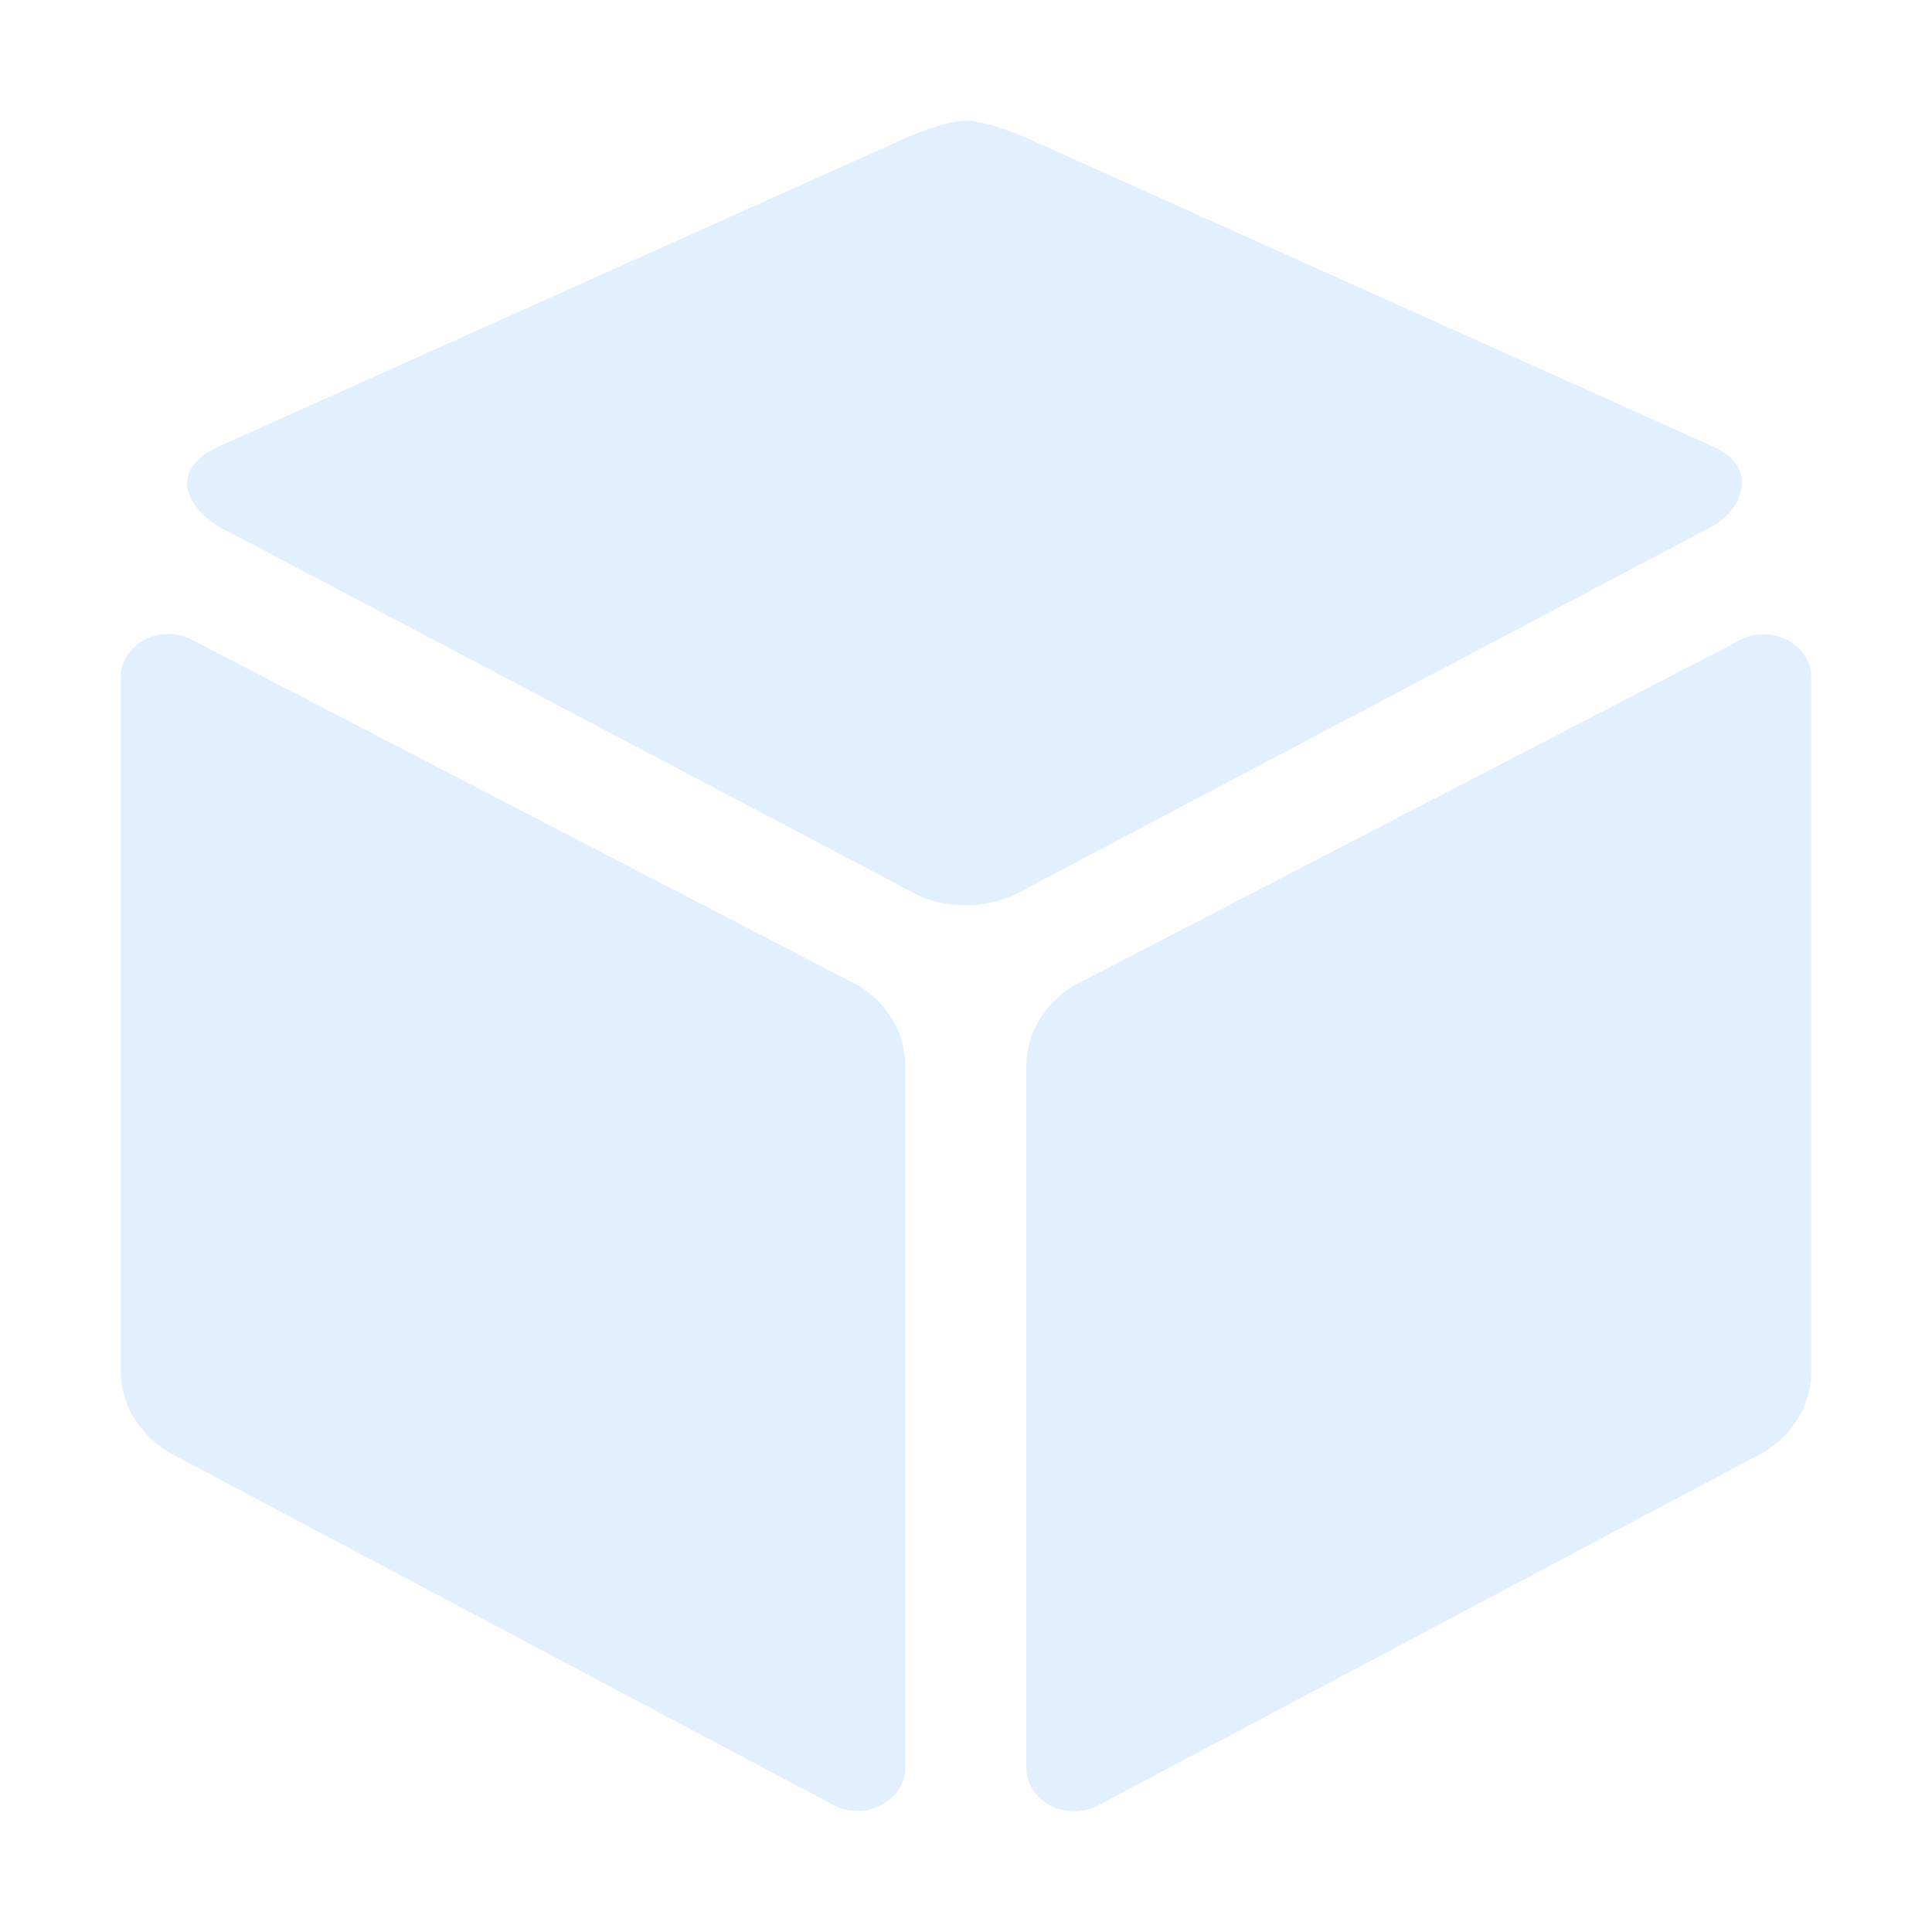
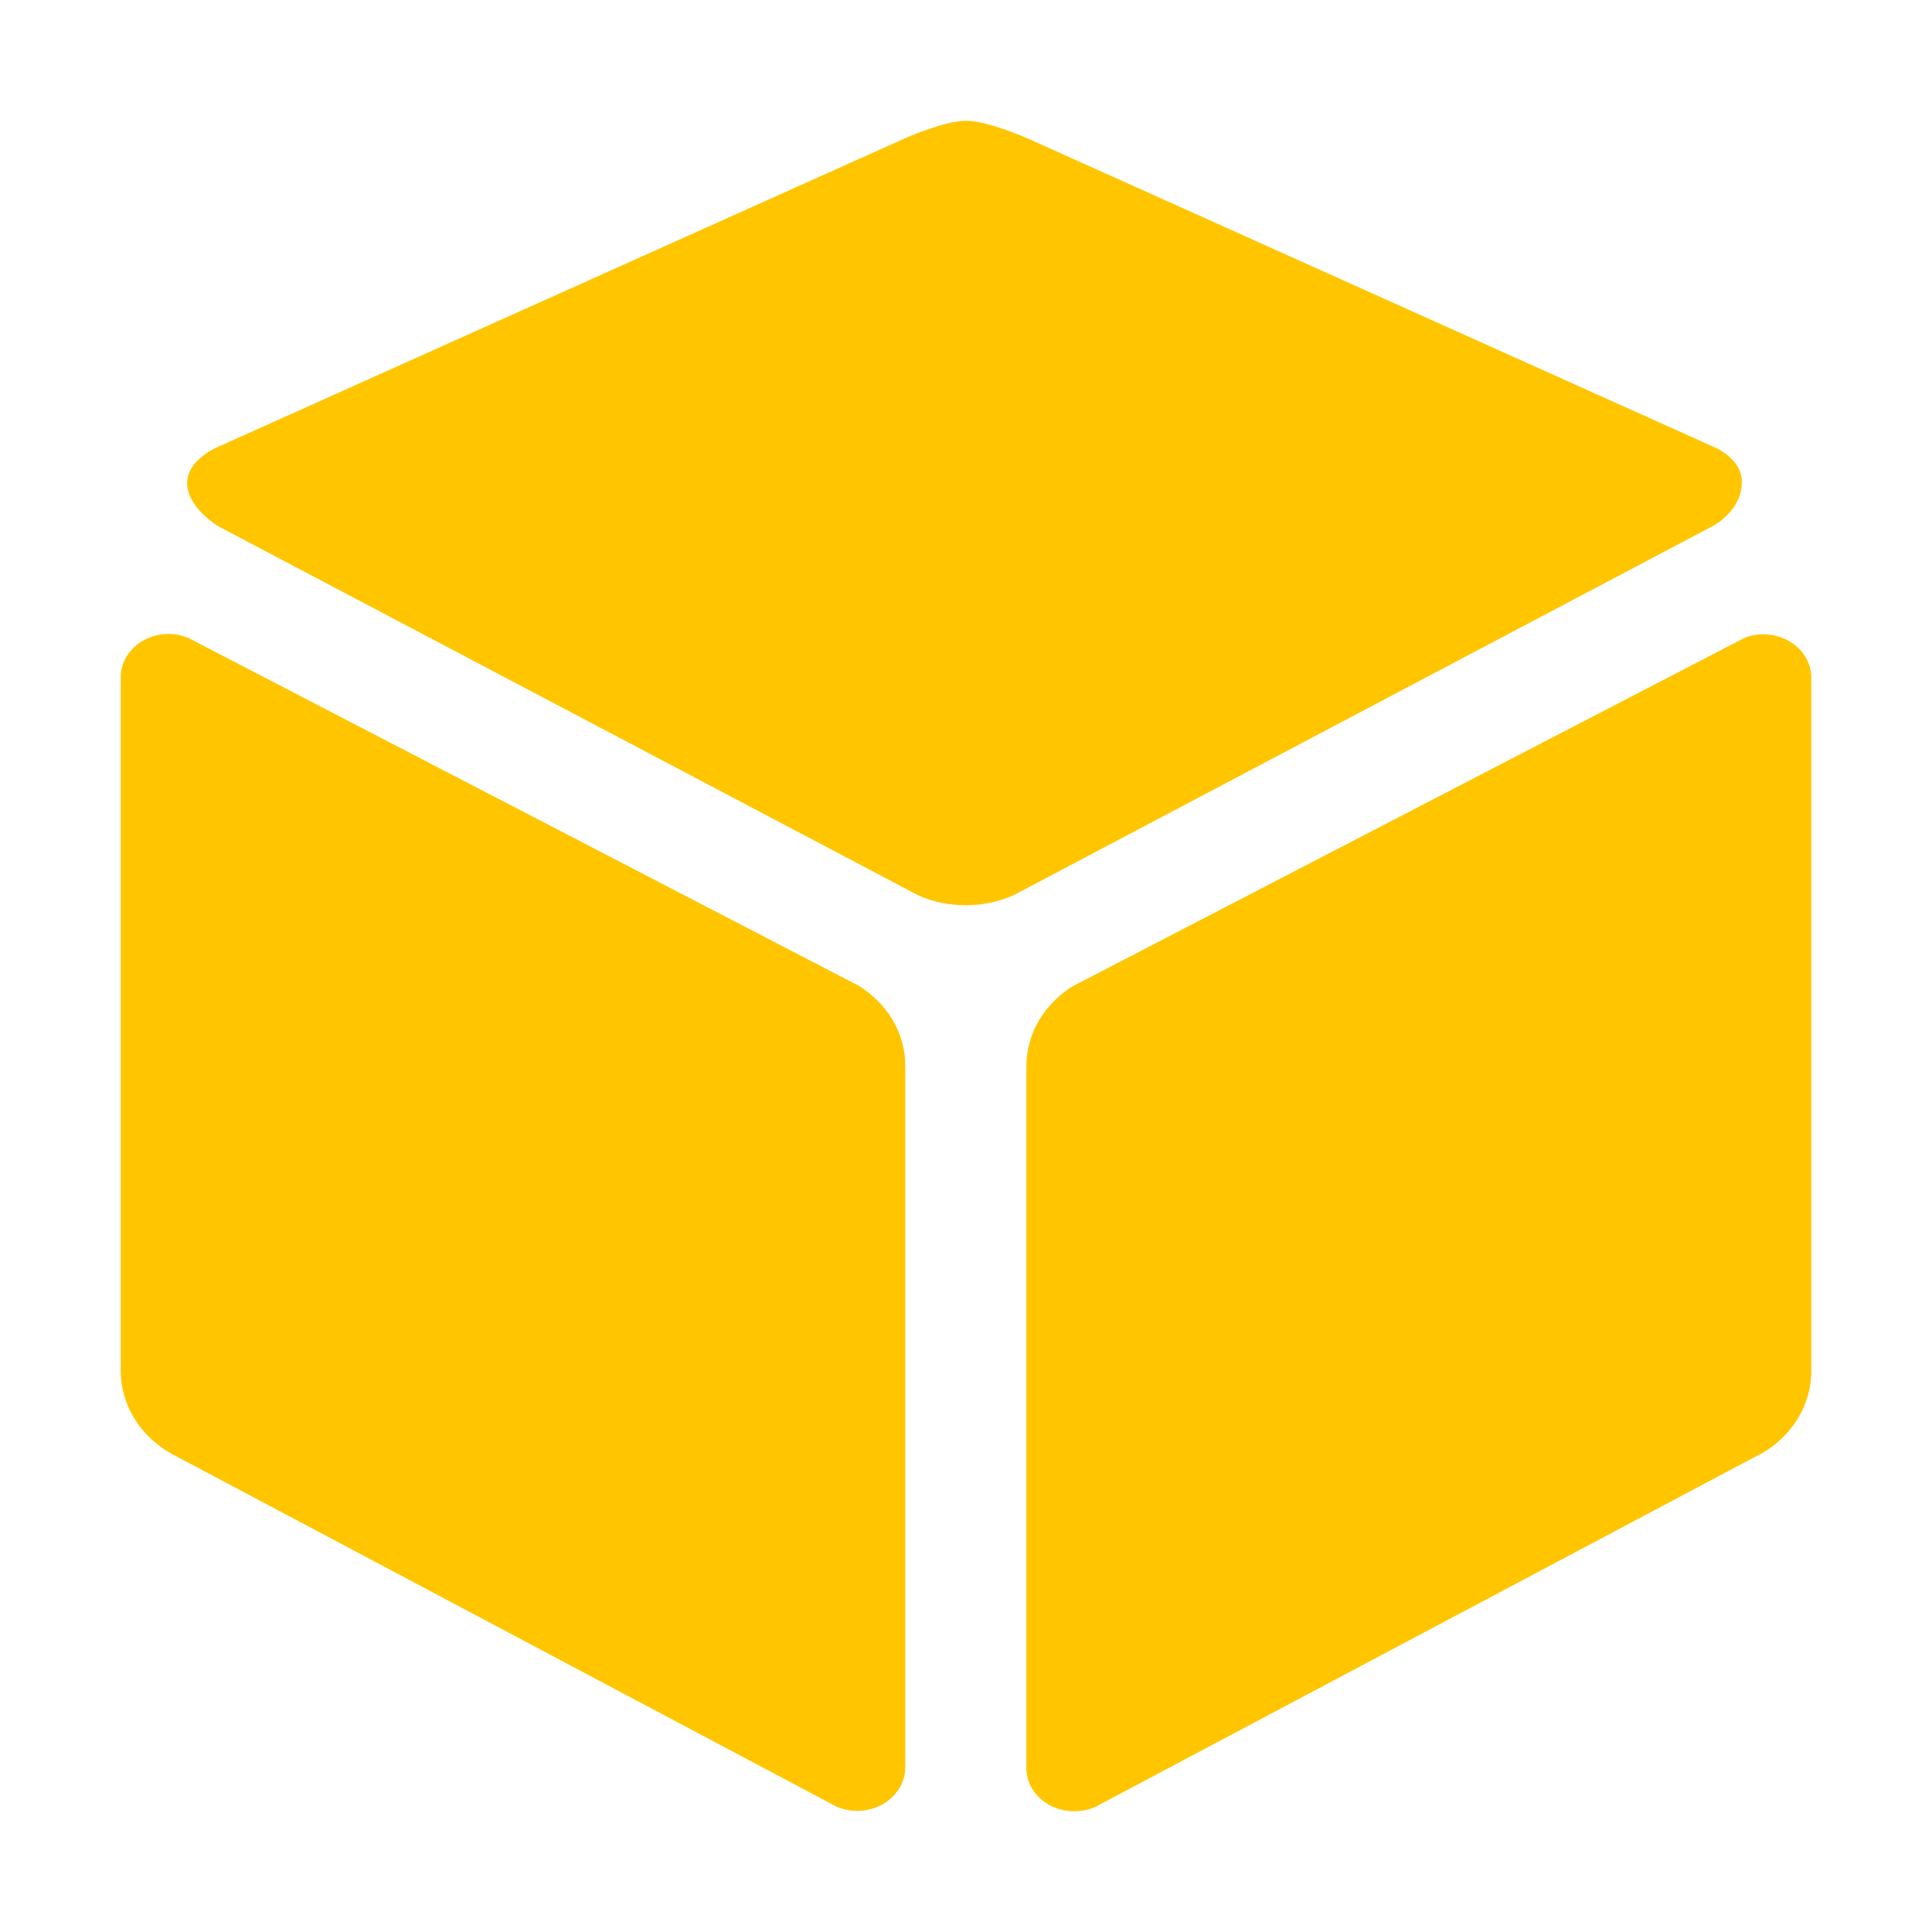
<svg xmlns="http://www.w3.org/2000/svg" viewBox="0 0 512 512">
-   <path fill="#E1EFFF" d="M467.3 168.1c-1.8 0-3.5.3-5.1 1l-177.6 92.1h-.1c-7.6 4.7-12.5 12.5-12.5 21.4v185.9c0 6.4 5.6 11.5 12.7 11.5 2.2 0 4.3-.5 6.1-1.4.2-.1.4-.2.5-.3L466 385.6l.3-.1c8.2-4.5 13.7-12.7 13.7-22.1V179.6c0-6.4-5.7-11.5-12.7-11.5zM454.3 118.5L272.6 36.8S261.9 32 256 32c-5.9 0-16.5 4.8-16.5 4.8L57.6 118.5s-8 3.3-8 9.5c0 6.6 8.3 11.5 8.3 11.5l185.5 97.8c3.8 1.7 8.1 2.6 12.6 2.6 4.6 0 8.9-1 12.7-2.7l185.4-97.9s7.5-4 7.5-11.5c.1-6.3-7.3-9.3-7.3-9.3zM227.5 261.2L49.8 169c-1.5-.6-3.3-1-5.1-1-7 0-12.7 5.1-12.7 11.5v183.8c0 9.4 5.5 17.6 13.7 22.1l.2.1 174.7 92.7c1.9 1.1 4.2 1.7 6.6 1.7 7 0 12.7-5.2 12.7-11.5V282.6c.1-8.9-4.9-16.8-12.4-21.4z" />
+   <path fill="#FFC600" d="M467.3 168.1c-1.8 0-3.5.3-5.1 1l-177.6 92.1h-.1c-7.6 4.7-12.5 12.5-12.5 21.4v185.9c0 6.4 5.6 11.5 12.7 11.5 2.2 0 4.3-.5 6.1-1.4.2-.1.4-.2.5-.3L466 385.6l.3-.1c8.2-4.5 13.7-12.7 13.7-22.1V179.6c0-6.4-5.7-11.5-12.7-11.5zM454.3 118.5L272.6 36.8S261.9 32 256 32c-5.9 0-16.5 4.8-16.5 4.8L57.6 118.5s-8 3.3-8 9.5c0 6.6 8.3 11.5 8.3 11.5l185.5 97.8c3.8 1.7 8.1 2.6 12.6 2.6 4.6 0 8.9-1 12.7-2.7l185.4-97.9s7.5-4 7.5-11.5c.1-6.3-7.3-9.3-7.3-9.3zM227.5 261.2L49.8 169c-1.5-.6-3.3-1-5.1-1-7 0-12.7 5.1-12.7 11.5v183.8c0 9.4 5.5 17.6 13.7 22.1l.2.1 174.7 92.7c1.9 1.1 4.2 1.7 6.6 1.7 7 0 12.7-5.2 12.7-11.5V282.6c.1-8.9-4.9-16.8-12.4-21.4z" />
</svg>
